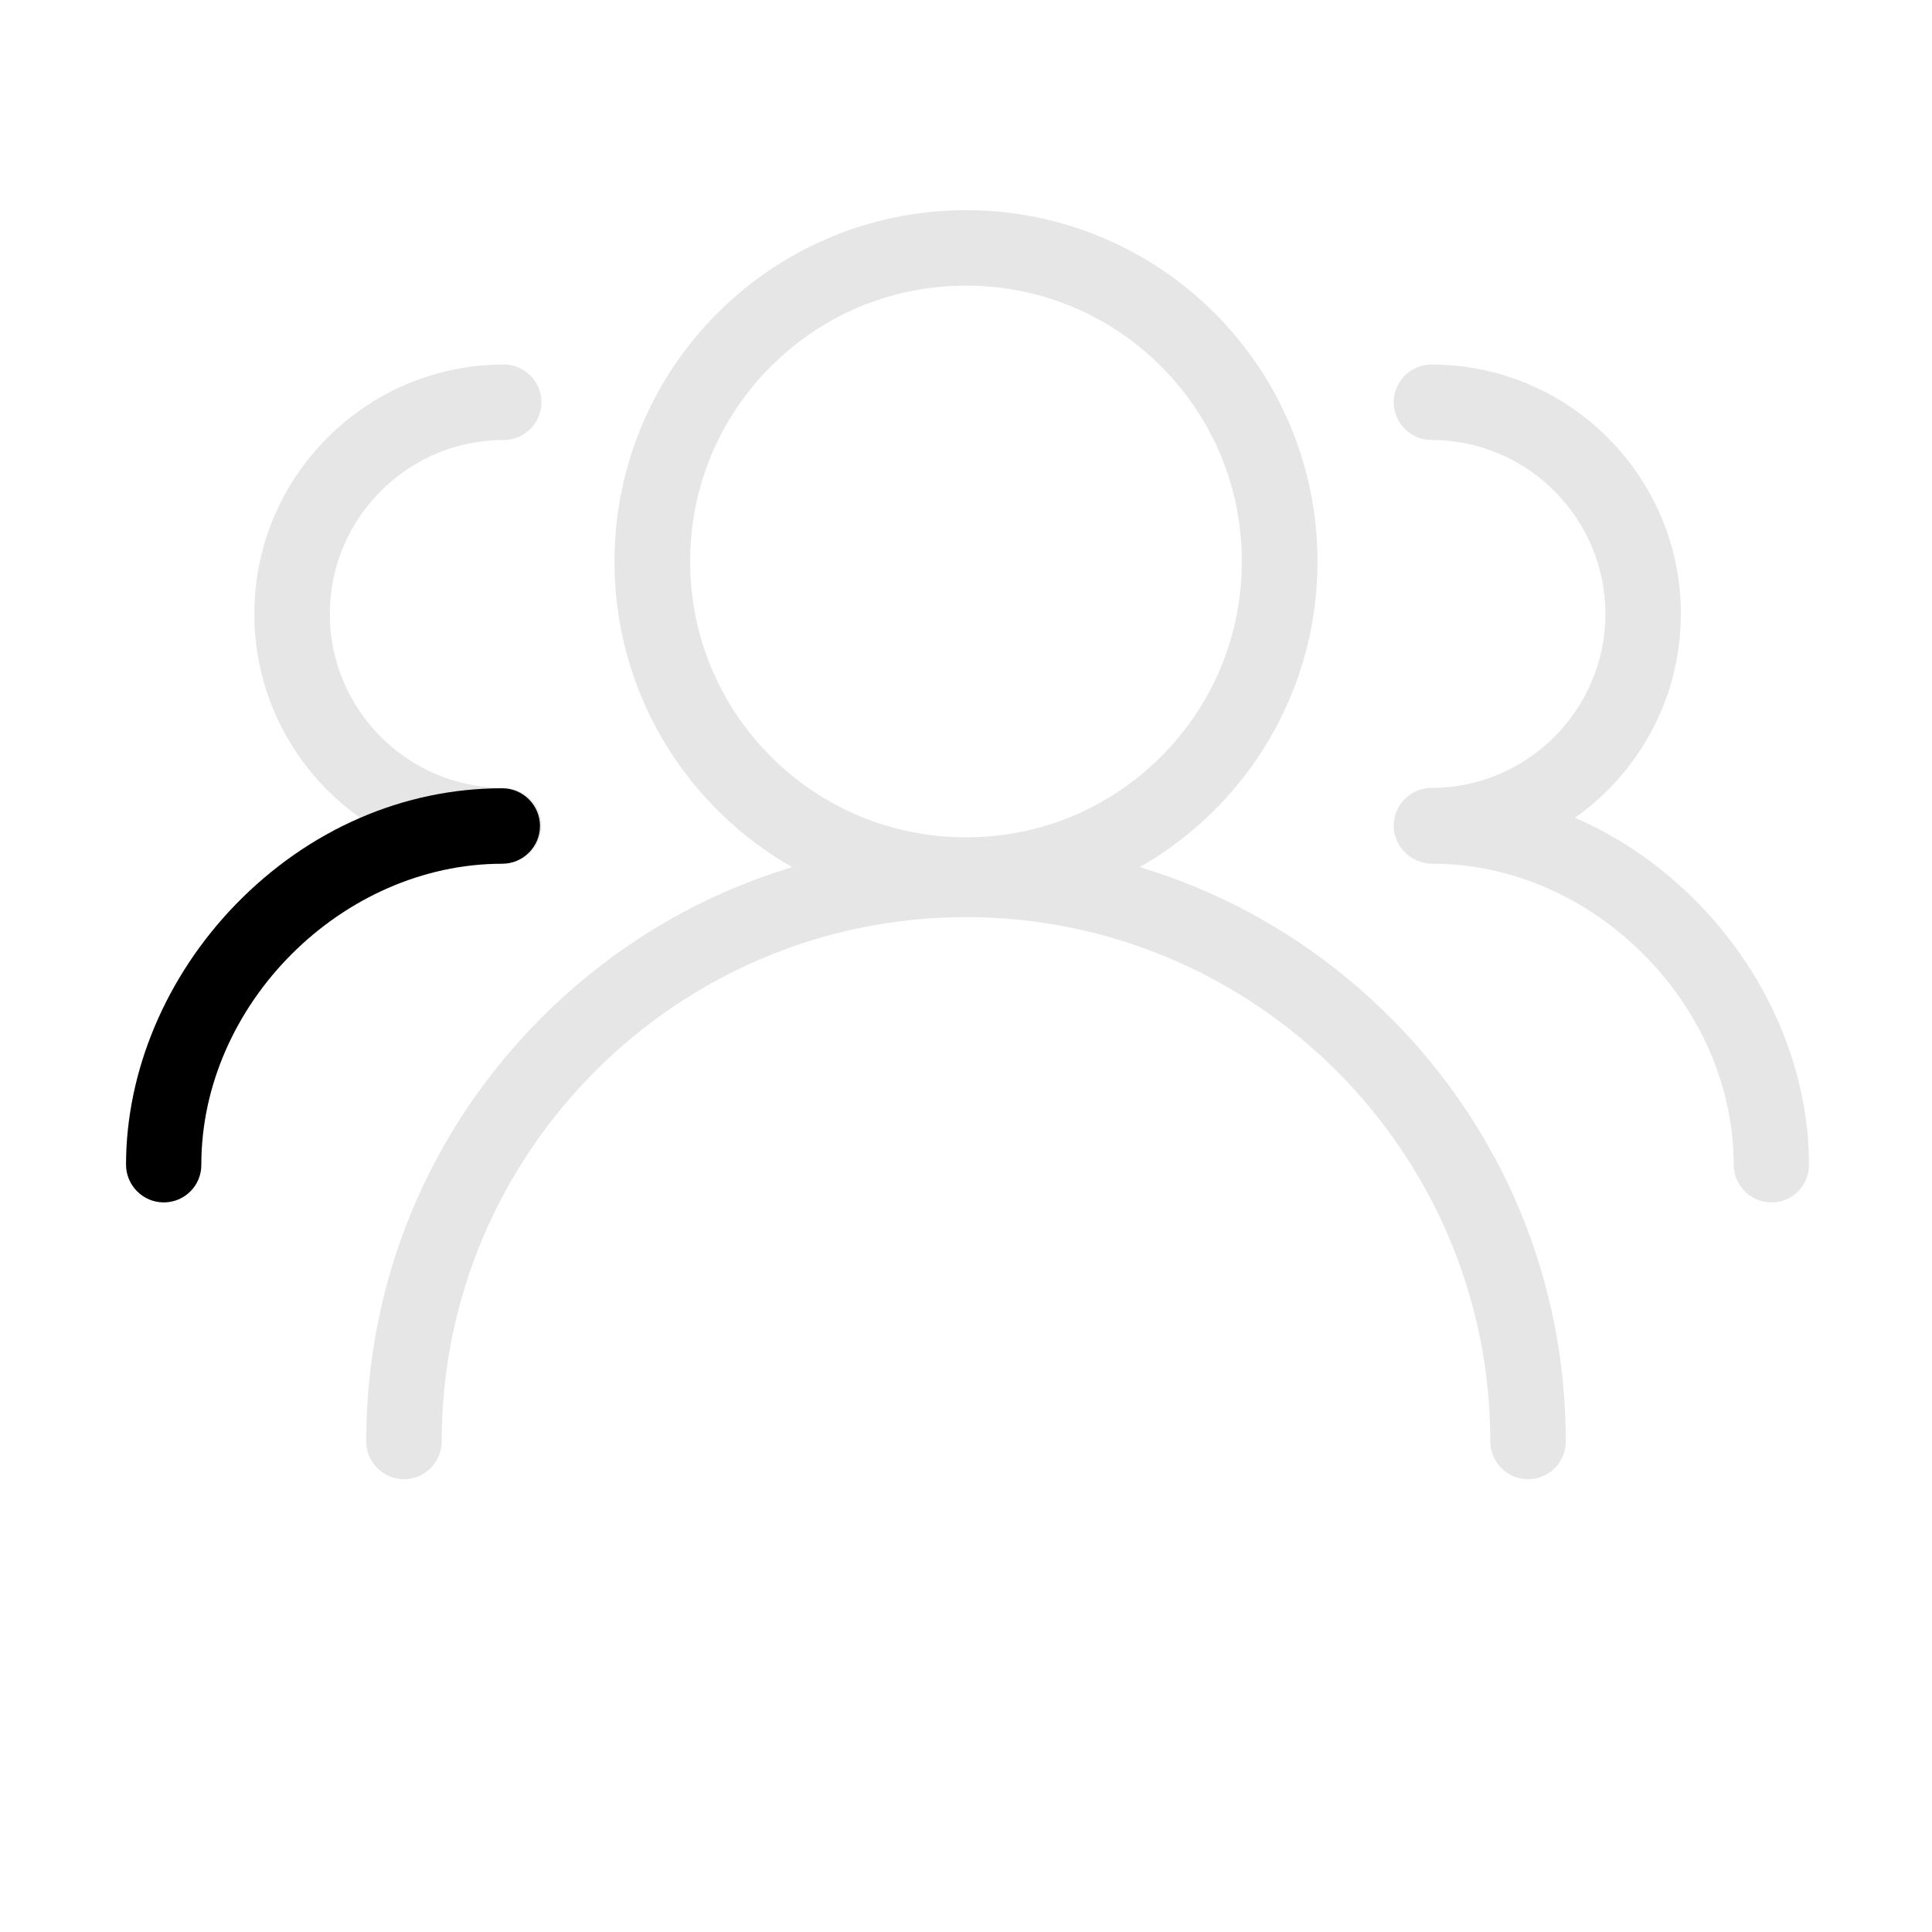
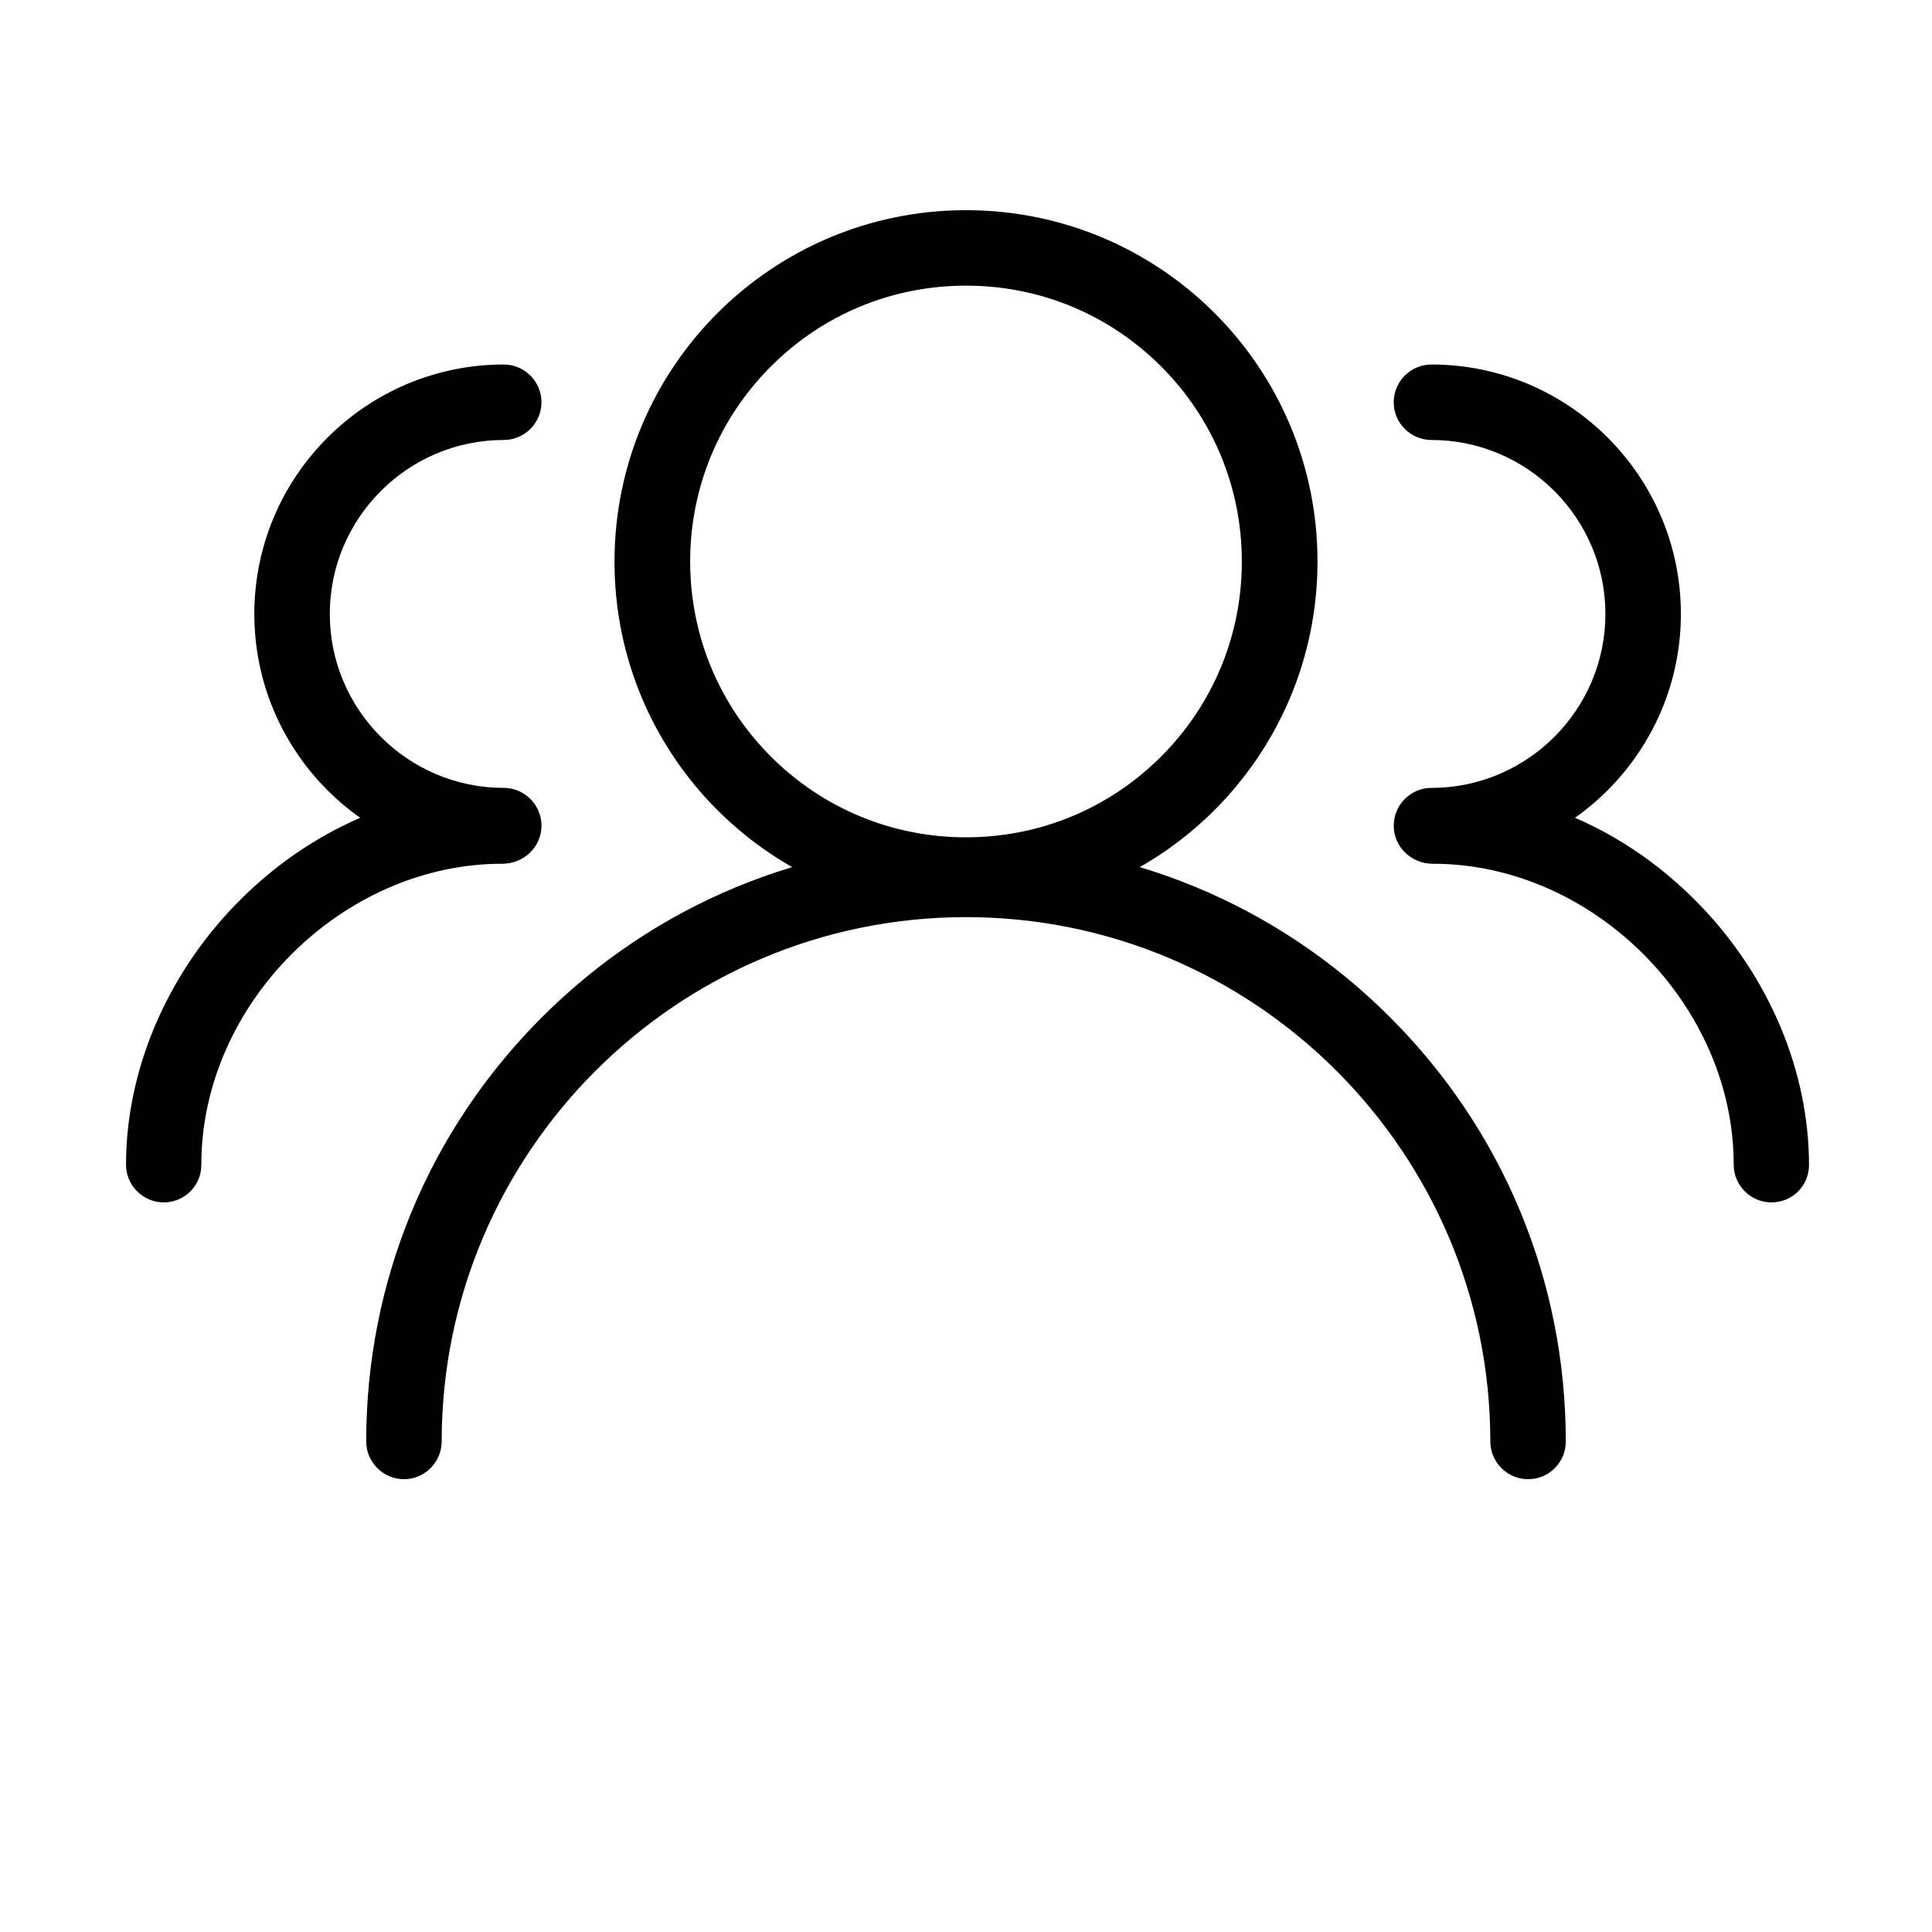
<svg xmlns="http://www.w3.org/2000/svg" t="1768375914976" class="icon" viewBox="0 0 1024 1024" version="1.1" p-id="17063" width="200" height="200">
-   <path d="M512 151.4c39.1 0 75.8 15.2 103.4 42.8 27.6 27.6 42.8 64.4 42.8 103.4S643 373.4 615.4 401c-27.6 27.6-64.4 42.8-103.4 42.8s-75.8-15.2-103.4-42.8c-27.6-27.6-42.8-64.4-42.8-103.4s15.2-75.8 42.8-103.4c27.6-27.6 64.3-42.8 103.4-42.8m0-40c-102.9 0-186.3 83.4-186.3 186.3S409.1 483.9 512 483.9s186.3-83.4 186.3-186.3S614.9 111.4 512 111.4z" fill="#e6e6e6" p-id="17064" />
-   <path d="M809.9 784c-11 0-20-9-20-20 0-153.2-124.7-277.9-277.9-277.9S234.1 610.8 234.1 764c0 11-9 20-20 20s-20-9-20-20c0-84.9 33.1-164.8 93.1-224.8 60-60 139.9-93.1 224.8-93.1s164.8 33.1 224.8 93.1c60 60 93.1 139.9 93.1 224.8 0 11.1-8.9 20-20 20zM758.7 457.6c-11 0-20-9-20-20s9-20 20-20c50.8 0 92.2-41.4 92.2-92.2s-41.4-92.2-92.2-92.2c-11 0-20-9-20-20s9-20 20-20c72.9 0 132.2 59.3 132.2 132.2 0 72.8-59.3 132.2-132.2 132.2z" fill="#e6e6e6" p-id="17065" />
-   <path d="M938.9 637.3c-11 0-20-9-20-20 0-84.9-74.5-159.5-159.5-159.5-11 0-20-9-20-20s9-20 20-20c52.6 0 102.7 21.8 141.2 61.5 37 38.1 58.2 88.4 58.2 138 0.1 11.1-8.8 20-19.9 20zM267 457.6c-72.9 0-132.2-59.3-132.2-132.2 0-72.9 59.3-132.2 132.2-132.2 11 0 20 9 20 20s-9 20-20 20c-50.8 0-92.2 41.4-92.2 92.2s41.4 92.2 92.2 92.2c11 0 20 9 20 20s-9 20-20 20z" fill="#e6e6e6" p-id="17066" />
+   <path d="M512 151.4c39.1 0 75.8 15.2 103.4 42.8 27.6 27.6 42.8 64.4 42.8 103.4S643 373.4 615.4 401c-27.6 27.6-64.4 42.8-103.4 42.8s-75.8-15.2-103.4-42.8c-27.6-27.6-42.8-64.4-42.8-103.4s15.2-75.8 42.8-103.4c27.6-27.6 64.3-42.8 103.4-42.8m0-40c-102.9 0-186.3 83.4-186.3 186.3S409.1 483.9 512 483.9s186.3-83.4 186.3-186.3S614.9 111.4 512 111.4z" fill="currentColor" p-id="17064" />
+   <path d="M809.9 784c-11 0-20-9-20-20 0-153.2-124.7-277.9-277.9-277.9S234.1 610.8 234.1 764c0 11-9 20-20 20s-20-9-20-20c0-84.9 33.1-164.8 93.1-224.8 60-60 139.9-93.1 224.8-93.1s164.8 33.1 224.8 93.1c60 60 93.1 139.9 93.1 224.8 0 11.1-8.9 20-20 20zM758.7 457.6c-11 0-20-9-20-20s9-20 20-20c50.8 0 92.2-41.4 92.2-92.2s-41.4-92.2-92.2-92.2c-11 0-20-9-20-20s9-20 20-20c72.9 0 132.2 59.3 132.2 132.2 0 72.8-59.3 132.2-132.2 132.2z" fill="currentColor" p-id="17065" />
+   <path d="M938.9 637.3c-11 0-20-9-20-20 0-84.9-74.5-159.5-159.5-159.5-11 0-20-9-20-20s9-20 20-20c52.6 0 102.7 21.8 141.2 61.5 37 38.1 58.2 88.4 58.2 138 0.1 11.1-8.8 20-19.9 20zM267 457.6c-72.9 0-132.2-59.3-132.2-132.2 0-72.9 59.3-132.2 132.2-132.2 11 0 20 9 20 20s-9 20-20 20c-50.8 0-92.2 41.4-92.2 92.2s41.4 92.2 92.2 92.2c11 0 20 9 20 20s-9 20-20 20z" fill="currentColor" p-id="17066" />
  <path d="M86.8 637.3c-11 0-20-9-20-20 0-49.6 21.2-99.9 58.2-138 38.5-39.6 88.7-61.5 141.2-61.5 11 0 20 9 20 20s-9 20-20 20c-84.9 0-159.5 74.5-159.5 159.5 0.1 11.1-8.9 20-19.9 20z" fill="currentColor" p-id="17067" />
</svg>
